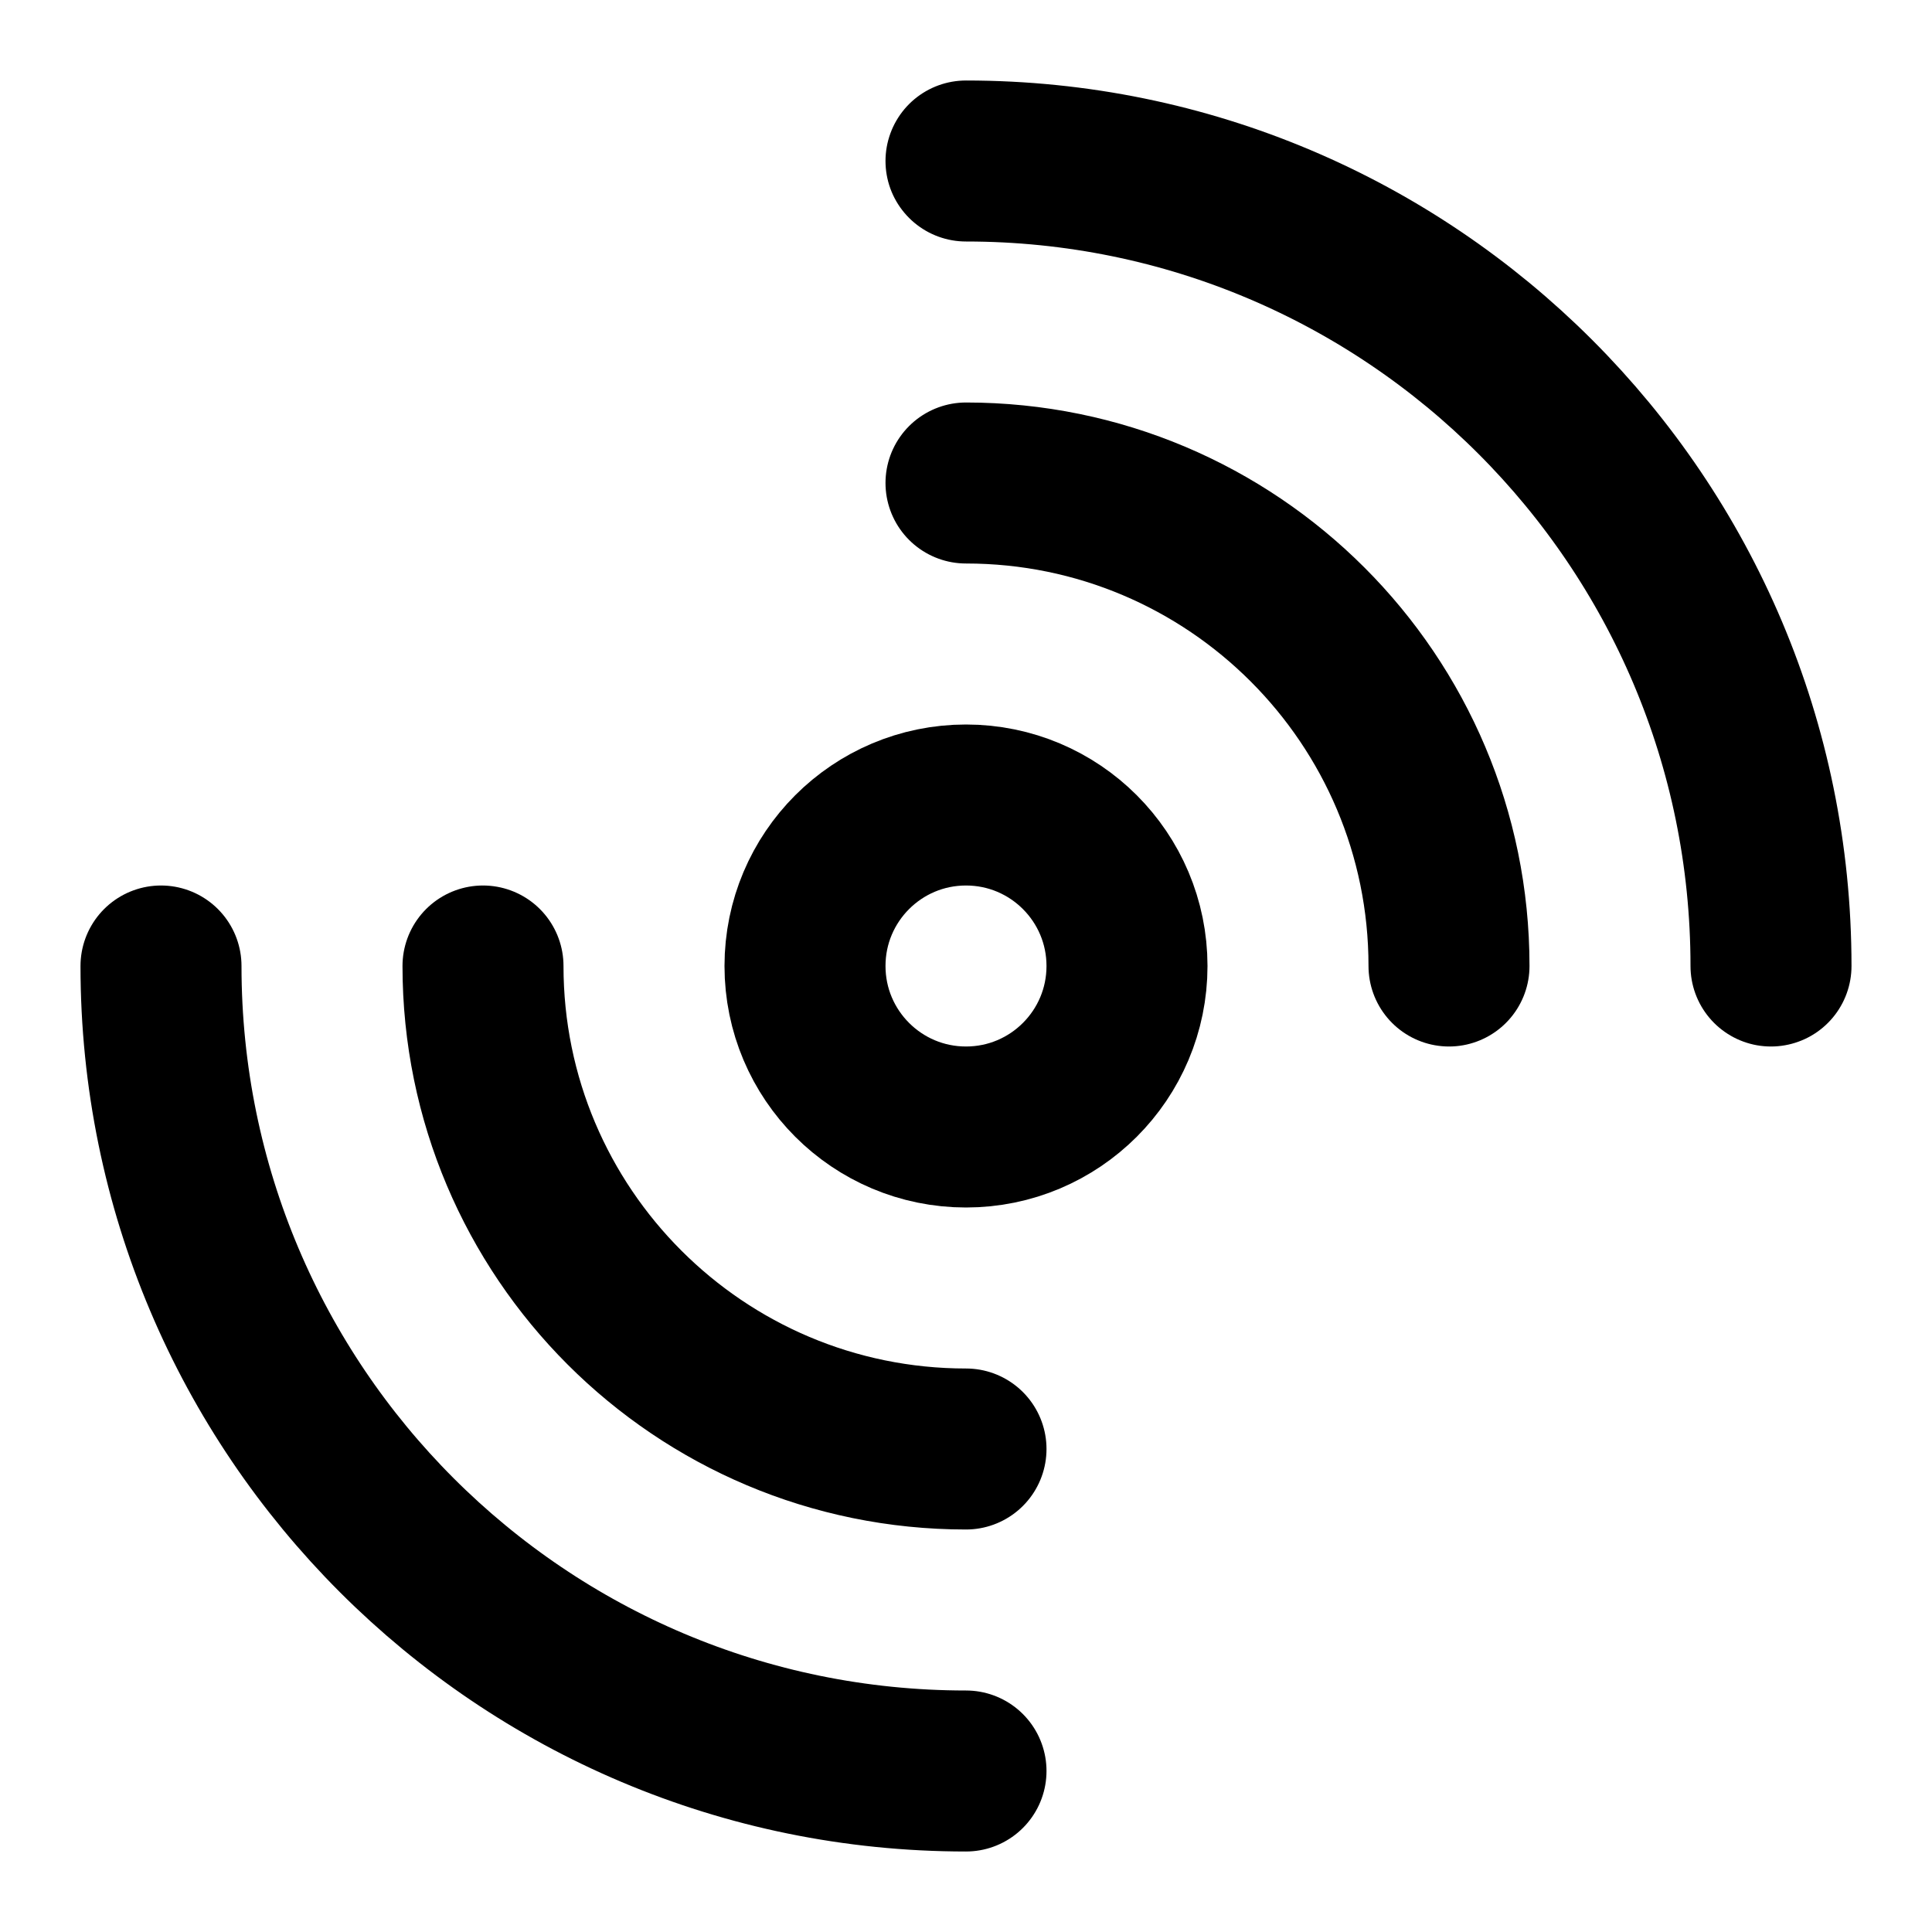
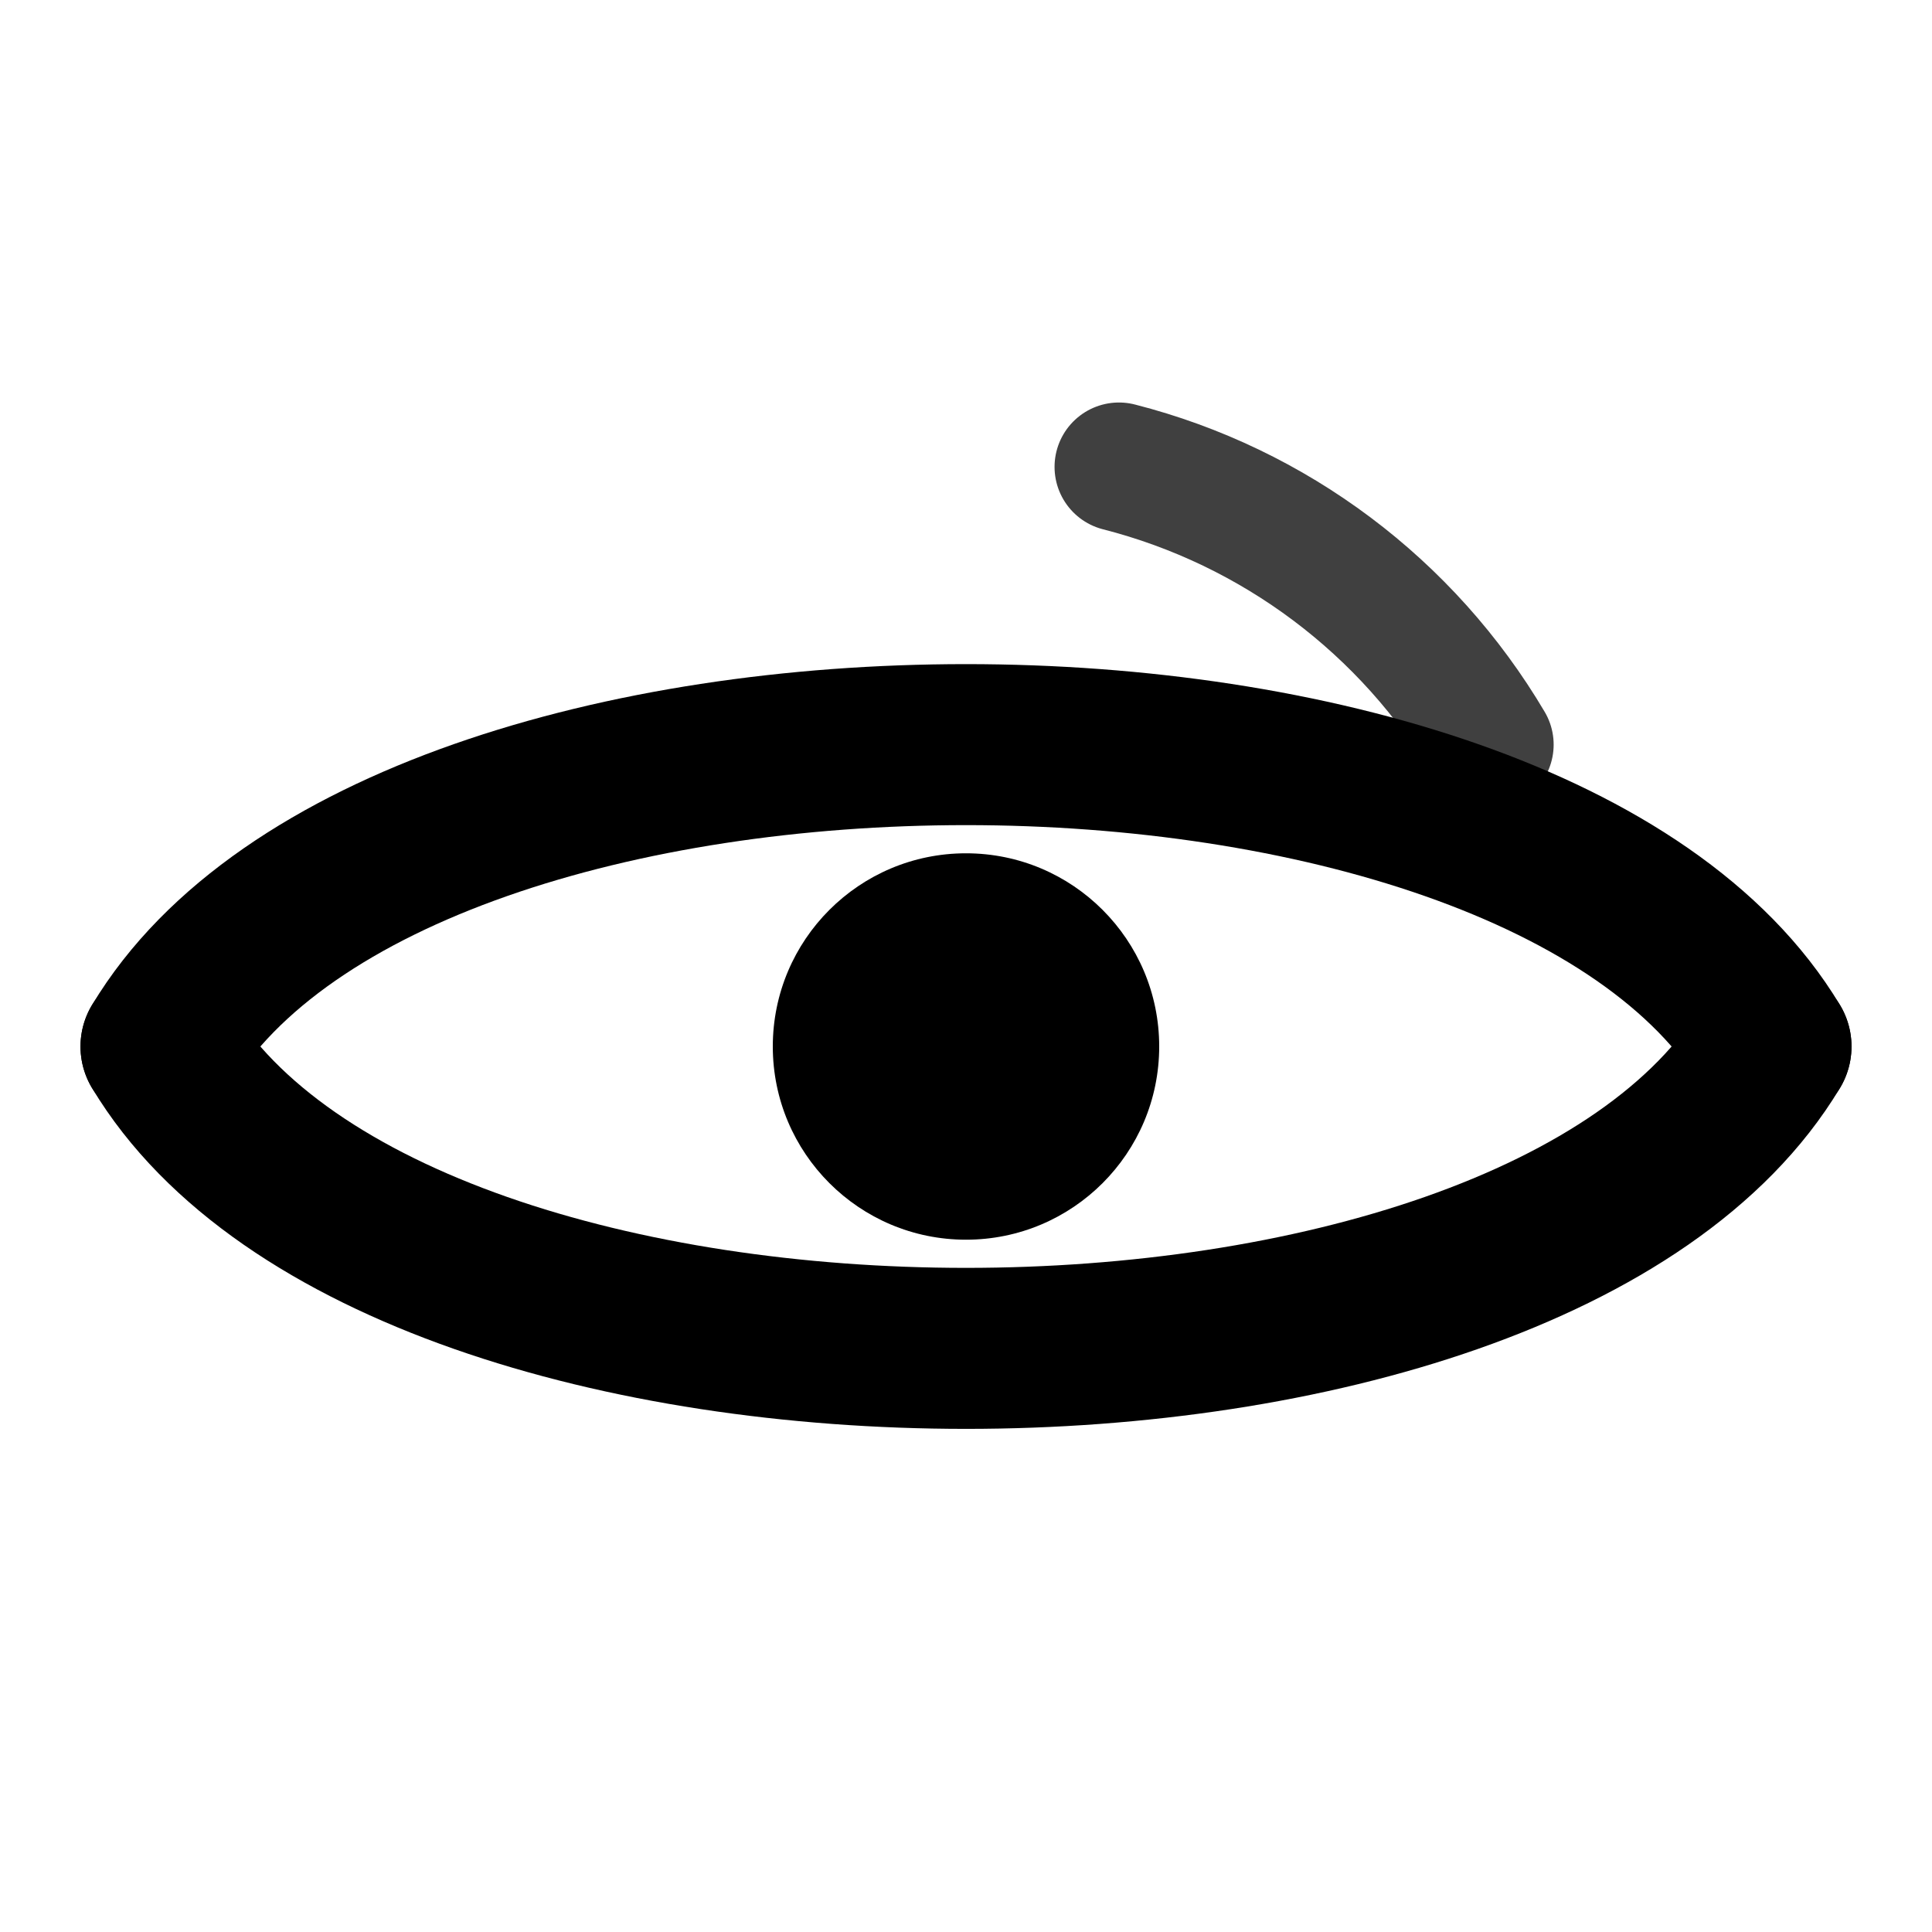
<svg xmlns="http://www.w3.org/2000/svg" width="24" height="24" viewBox="0 0 24 24" fill="none" stroke="currentColor" stroke-width="2" stroke-linecap="round" stroke-linejoin="round">
-   <circle cx="12" cy="12" r="2" />
-   <path d="M12 6a6 6 0 0 1 6 6" />
-   <path d="M12 2a10 10 0 0 1 10 10" />
-   <path d="M12 18a6 6 0 0 1-6-6" />
-   <path d="M12 22A10 10 0 0 1 2 12" />
+   <path id="upper-lid" d="M2 13C5 8 19 8 22 13" />
+   <path id="lower-lid" d="M2 13C5 18 19 18 22 13" />
+   <circle id="iris" cx="12" cy="13" r="2.4" fill="currentColor" stroke="none" />
+   <path id="pulse" d="M13.9 5.8A7.5 7.5 0 0 1 18.5 9.25" stroke-width="1.6" opacity="0.75" />
</svg>
